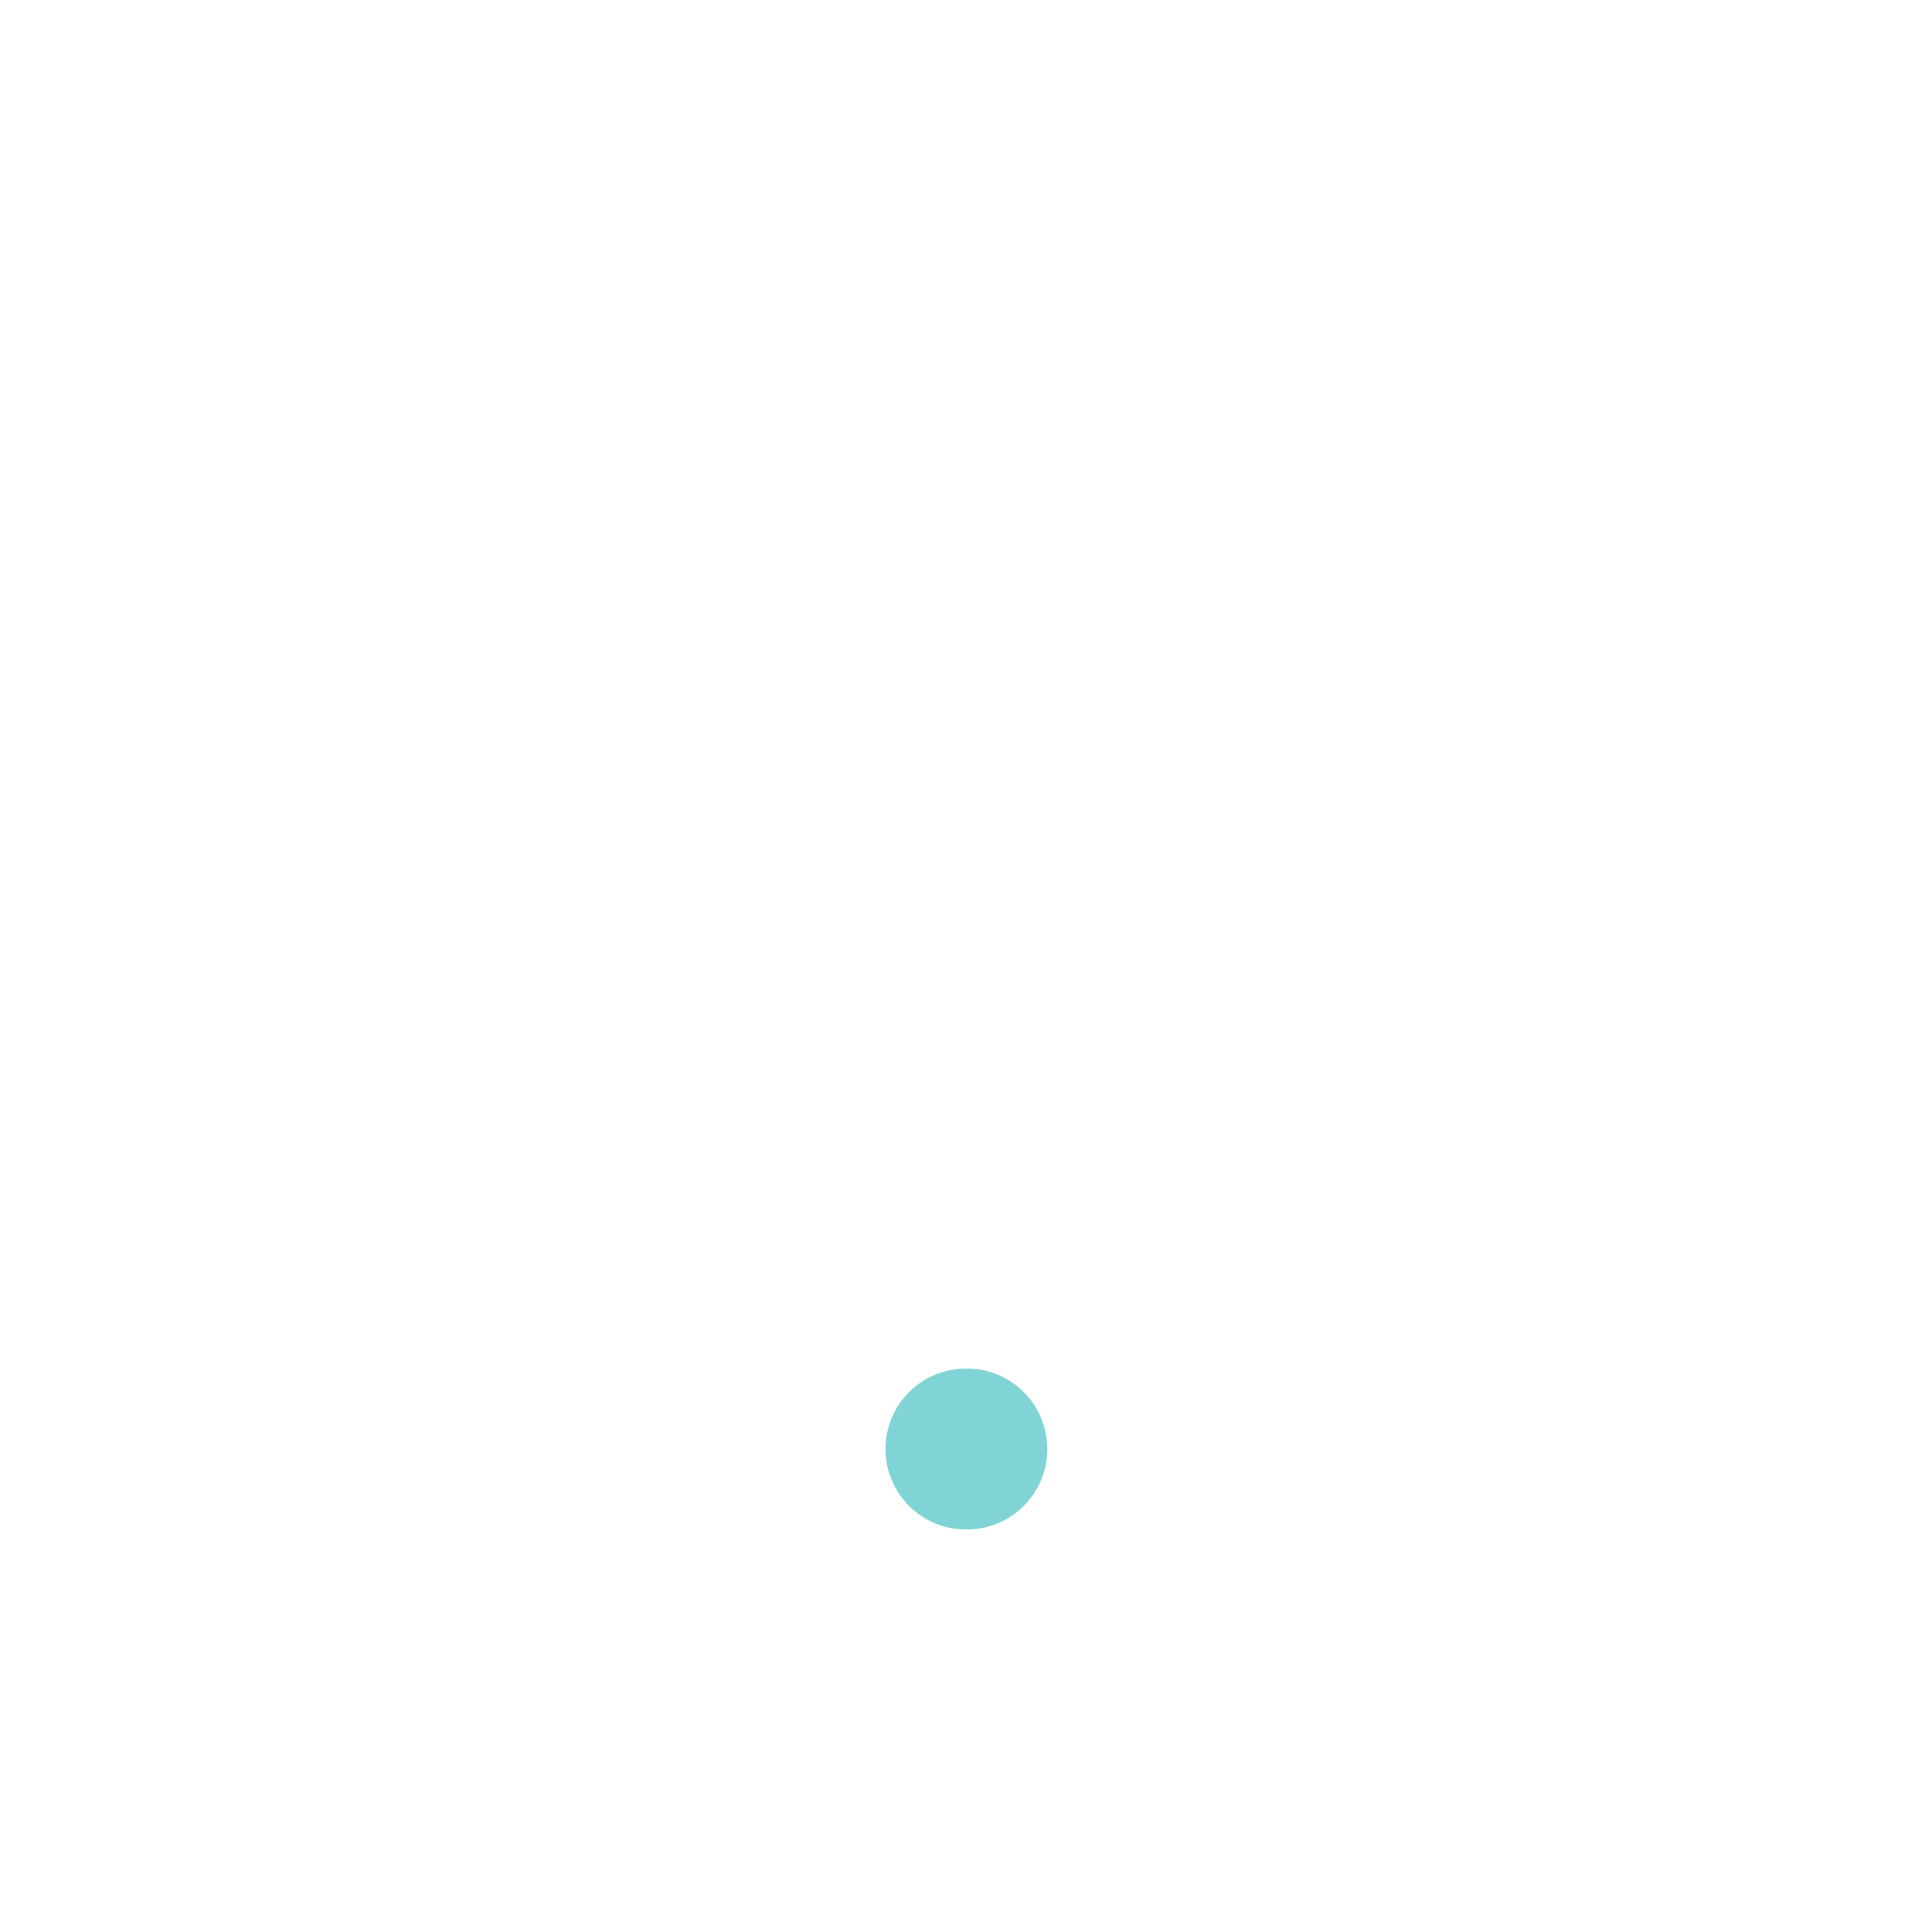
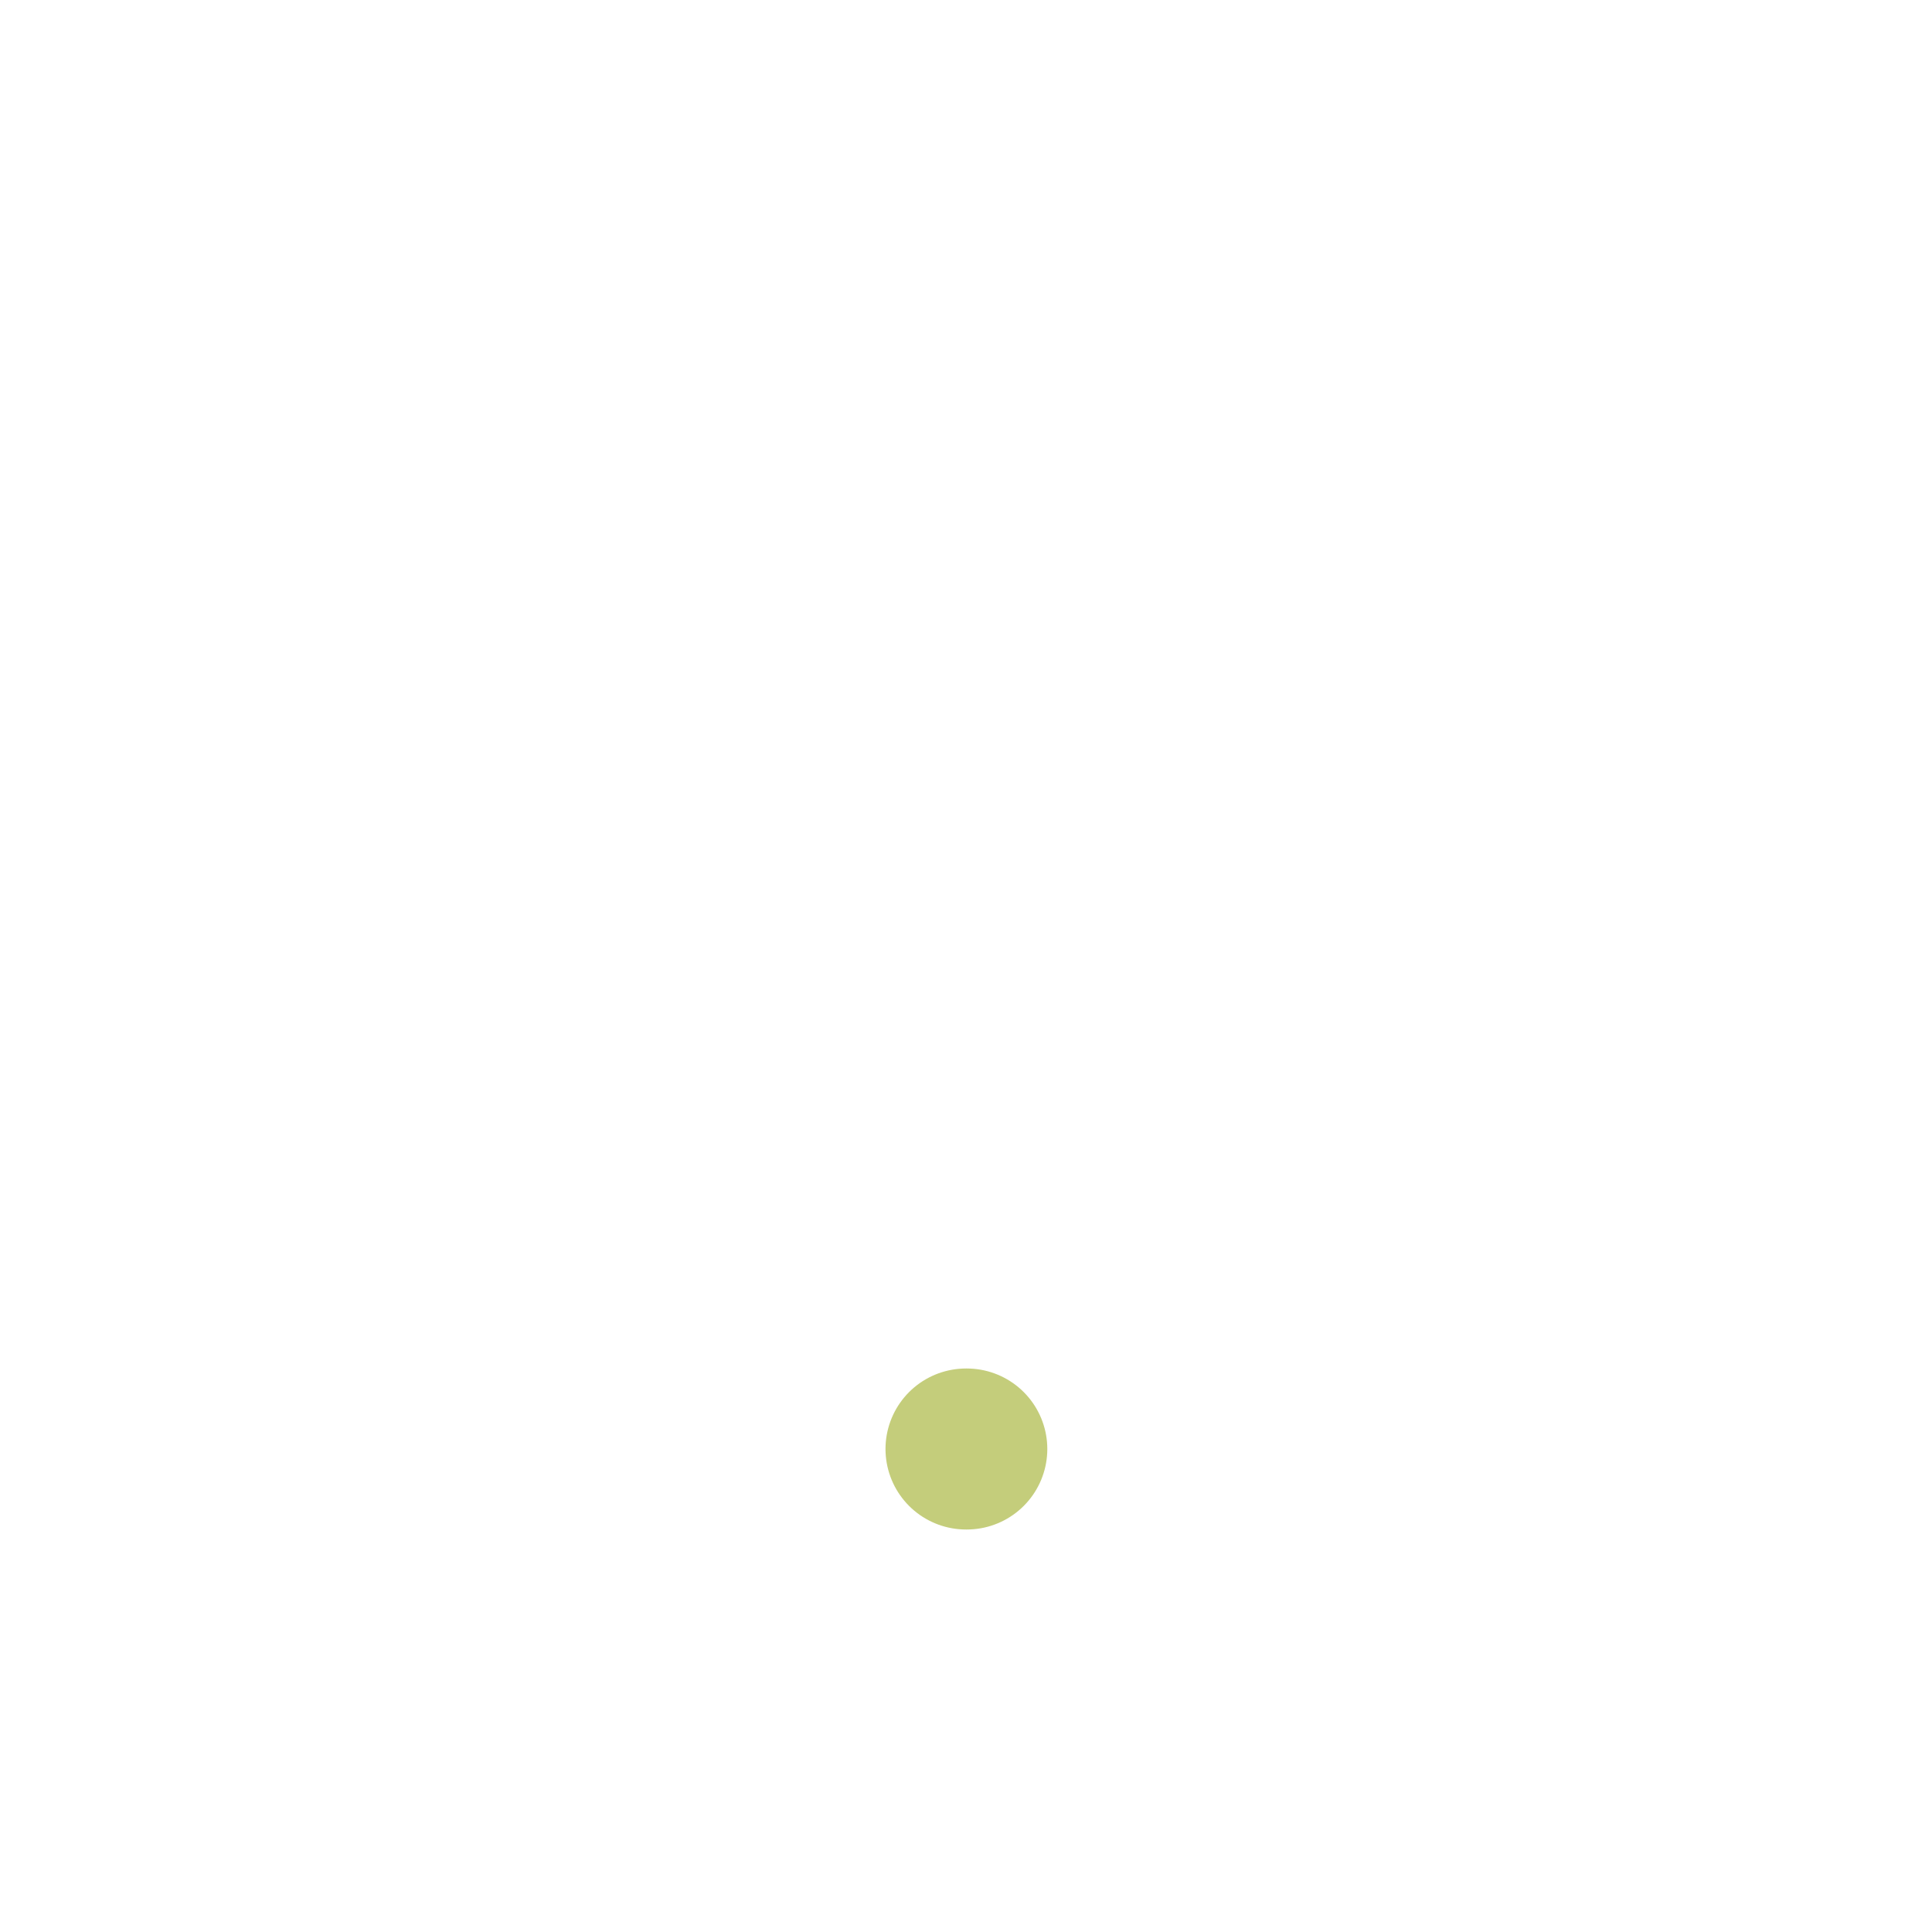
- <svg xmlns="http://www.w3.org/2000/svg" width="24" height="24" viewBox="0 0 24 24" fill="none" stroke="#80d4d5" stroke-width="2" stroke-linecap="round" stroke-linejoin="round" class="icon icon-tabler icons-tabler-outline icon-tabler-wifi-0">
+ <svg xmlns="http://www.w3.org/2000/svg" width="24" height="24" viewBox="0 0 24 24" fill="none" stroke="#c4cd7b" stroke-width="2" stroke-linecap="round" stroke-linejoin="round" class="icon icon-tabler icons-tabler-outline icon-tabler-wifi-0">
  <path stroke="none" d="M0 0h24v24H0z" fill="none" />
  <path d="M12 18l.01 0" />
</svg>
